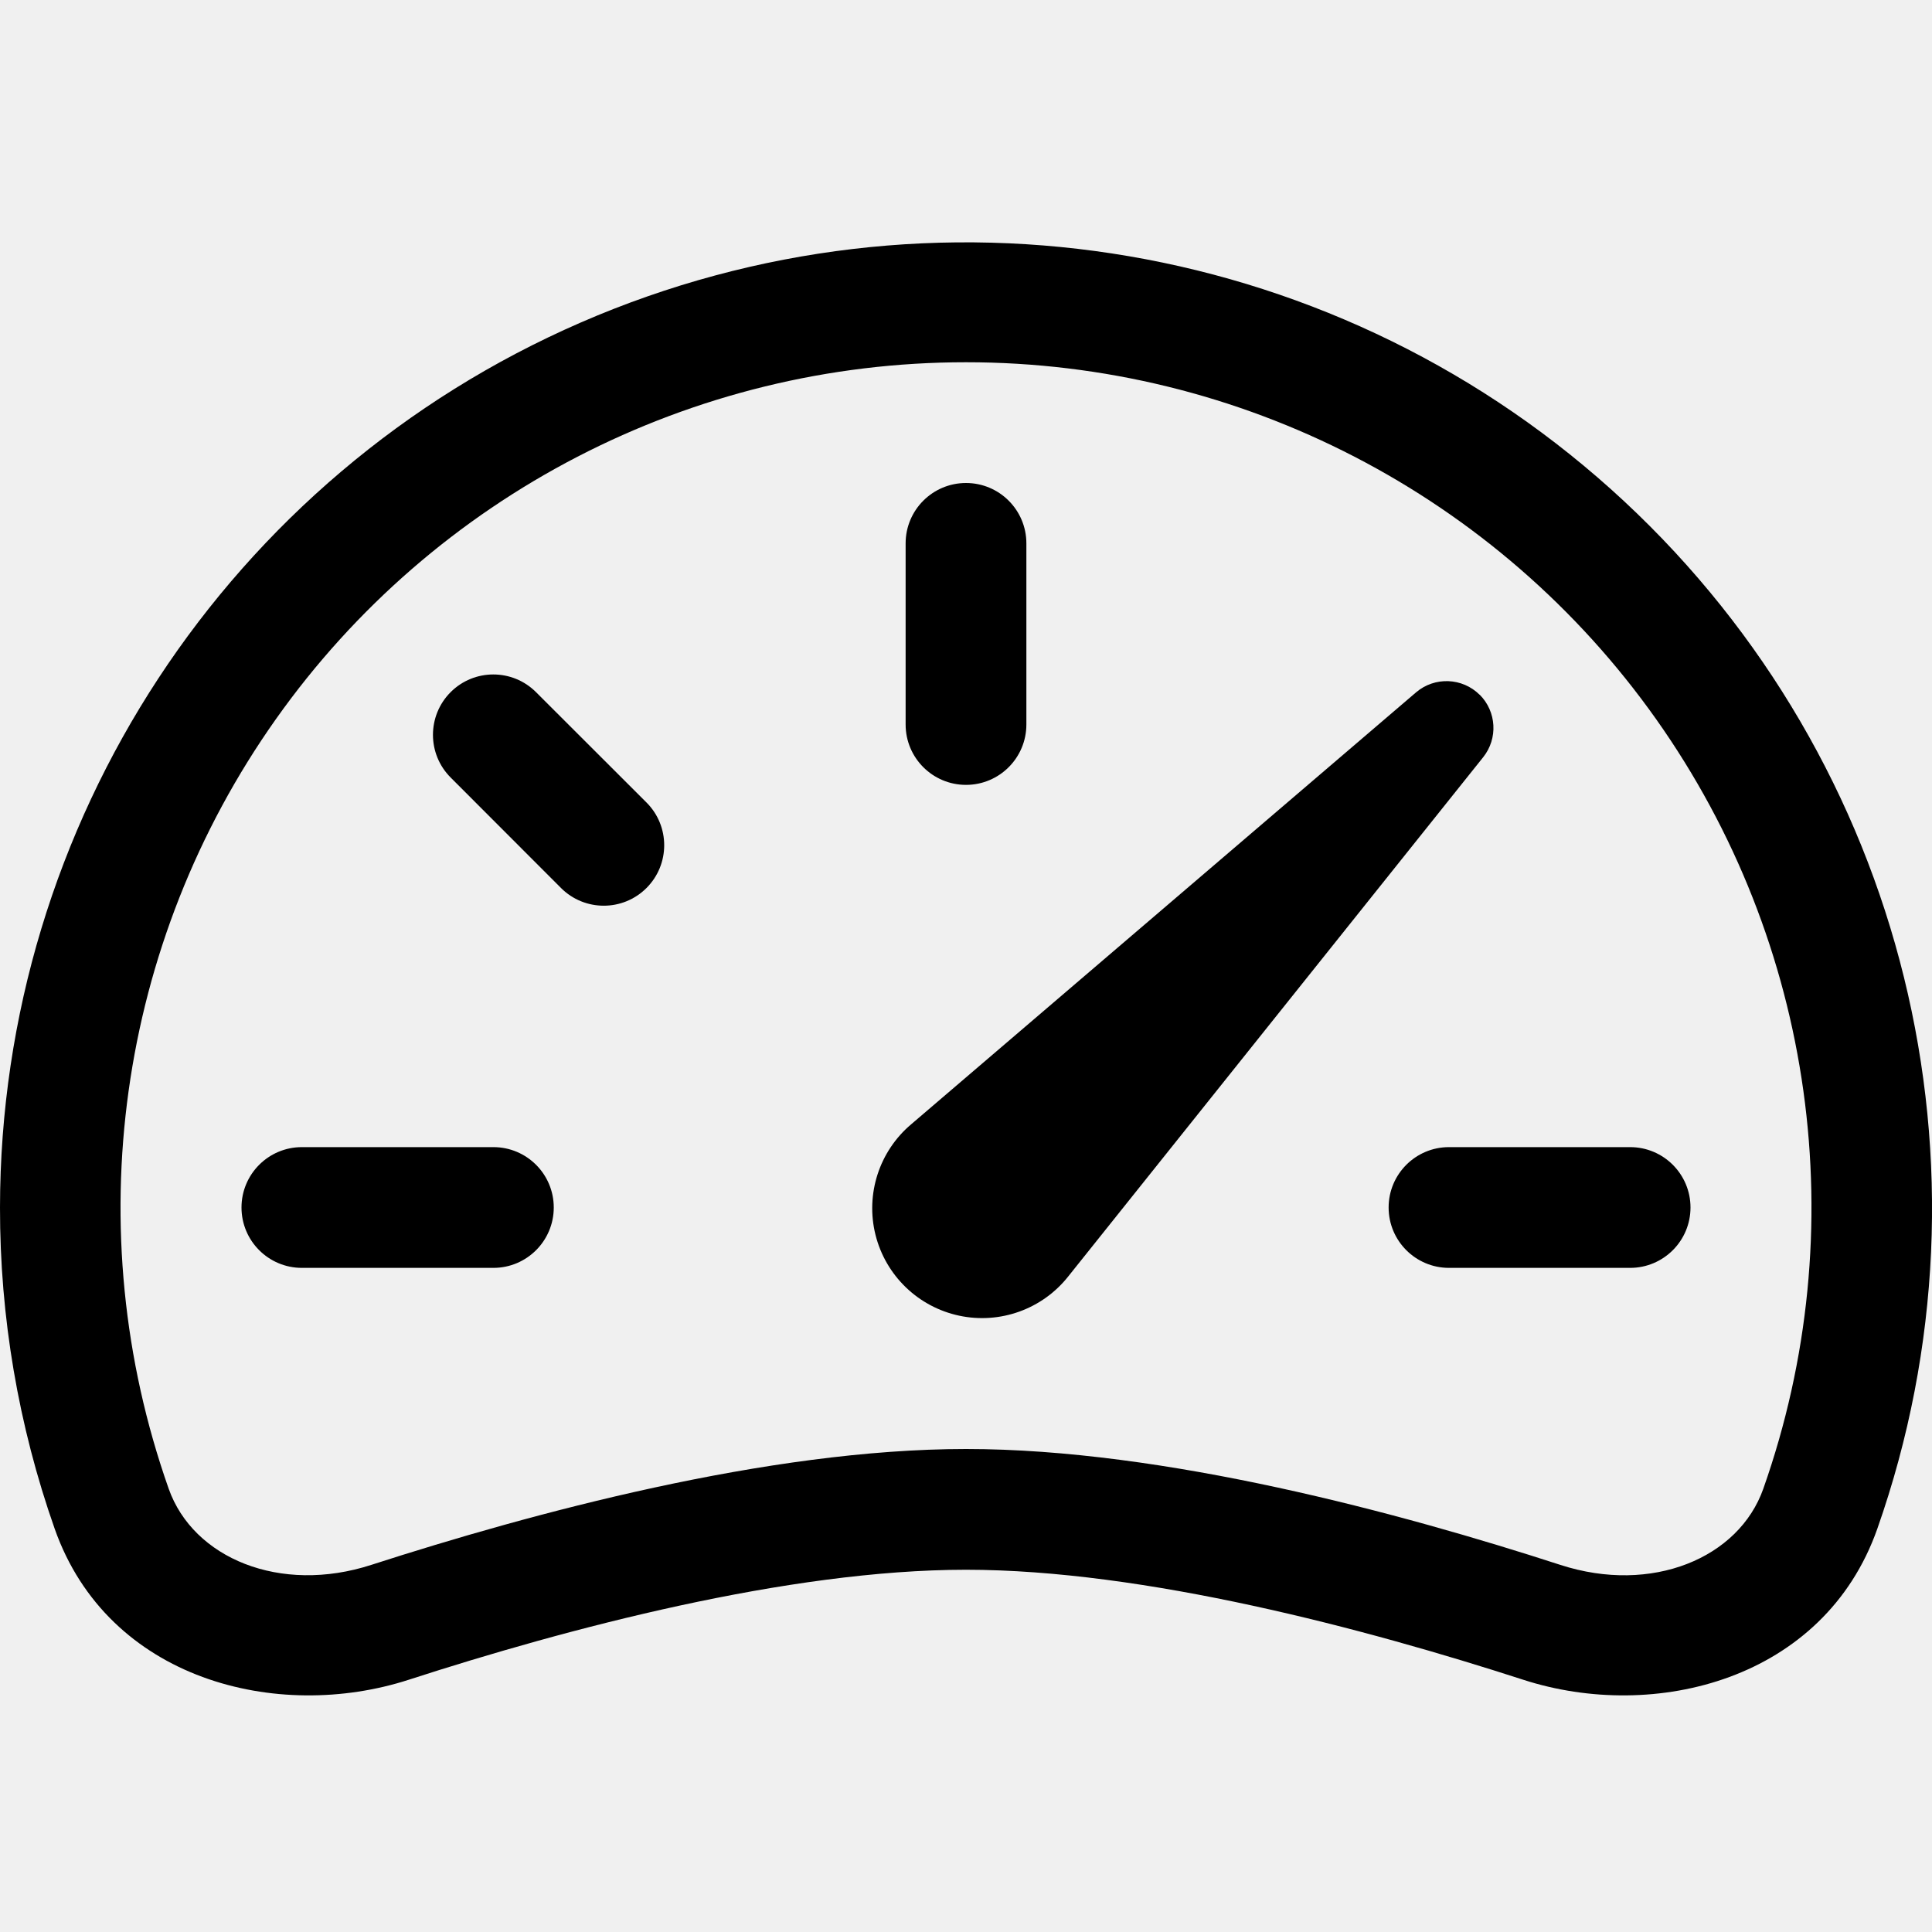
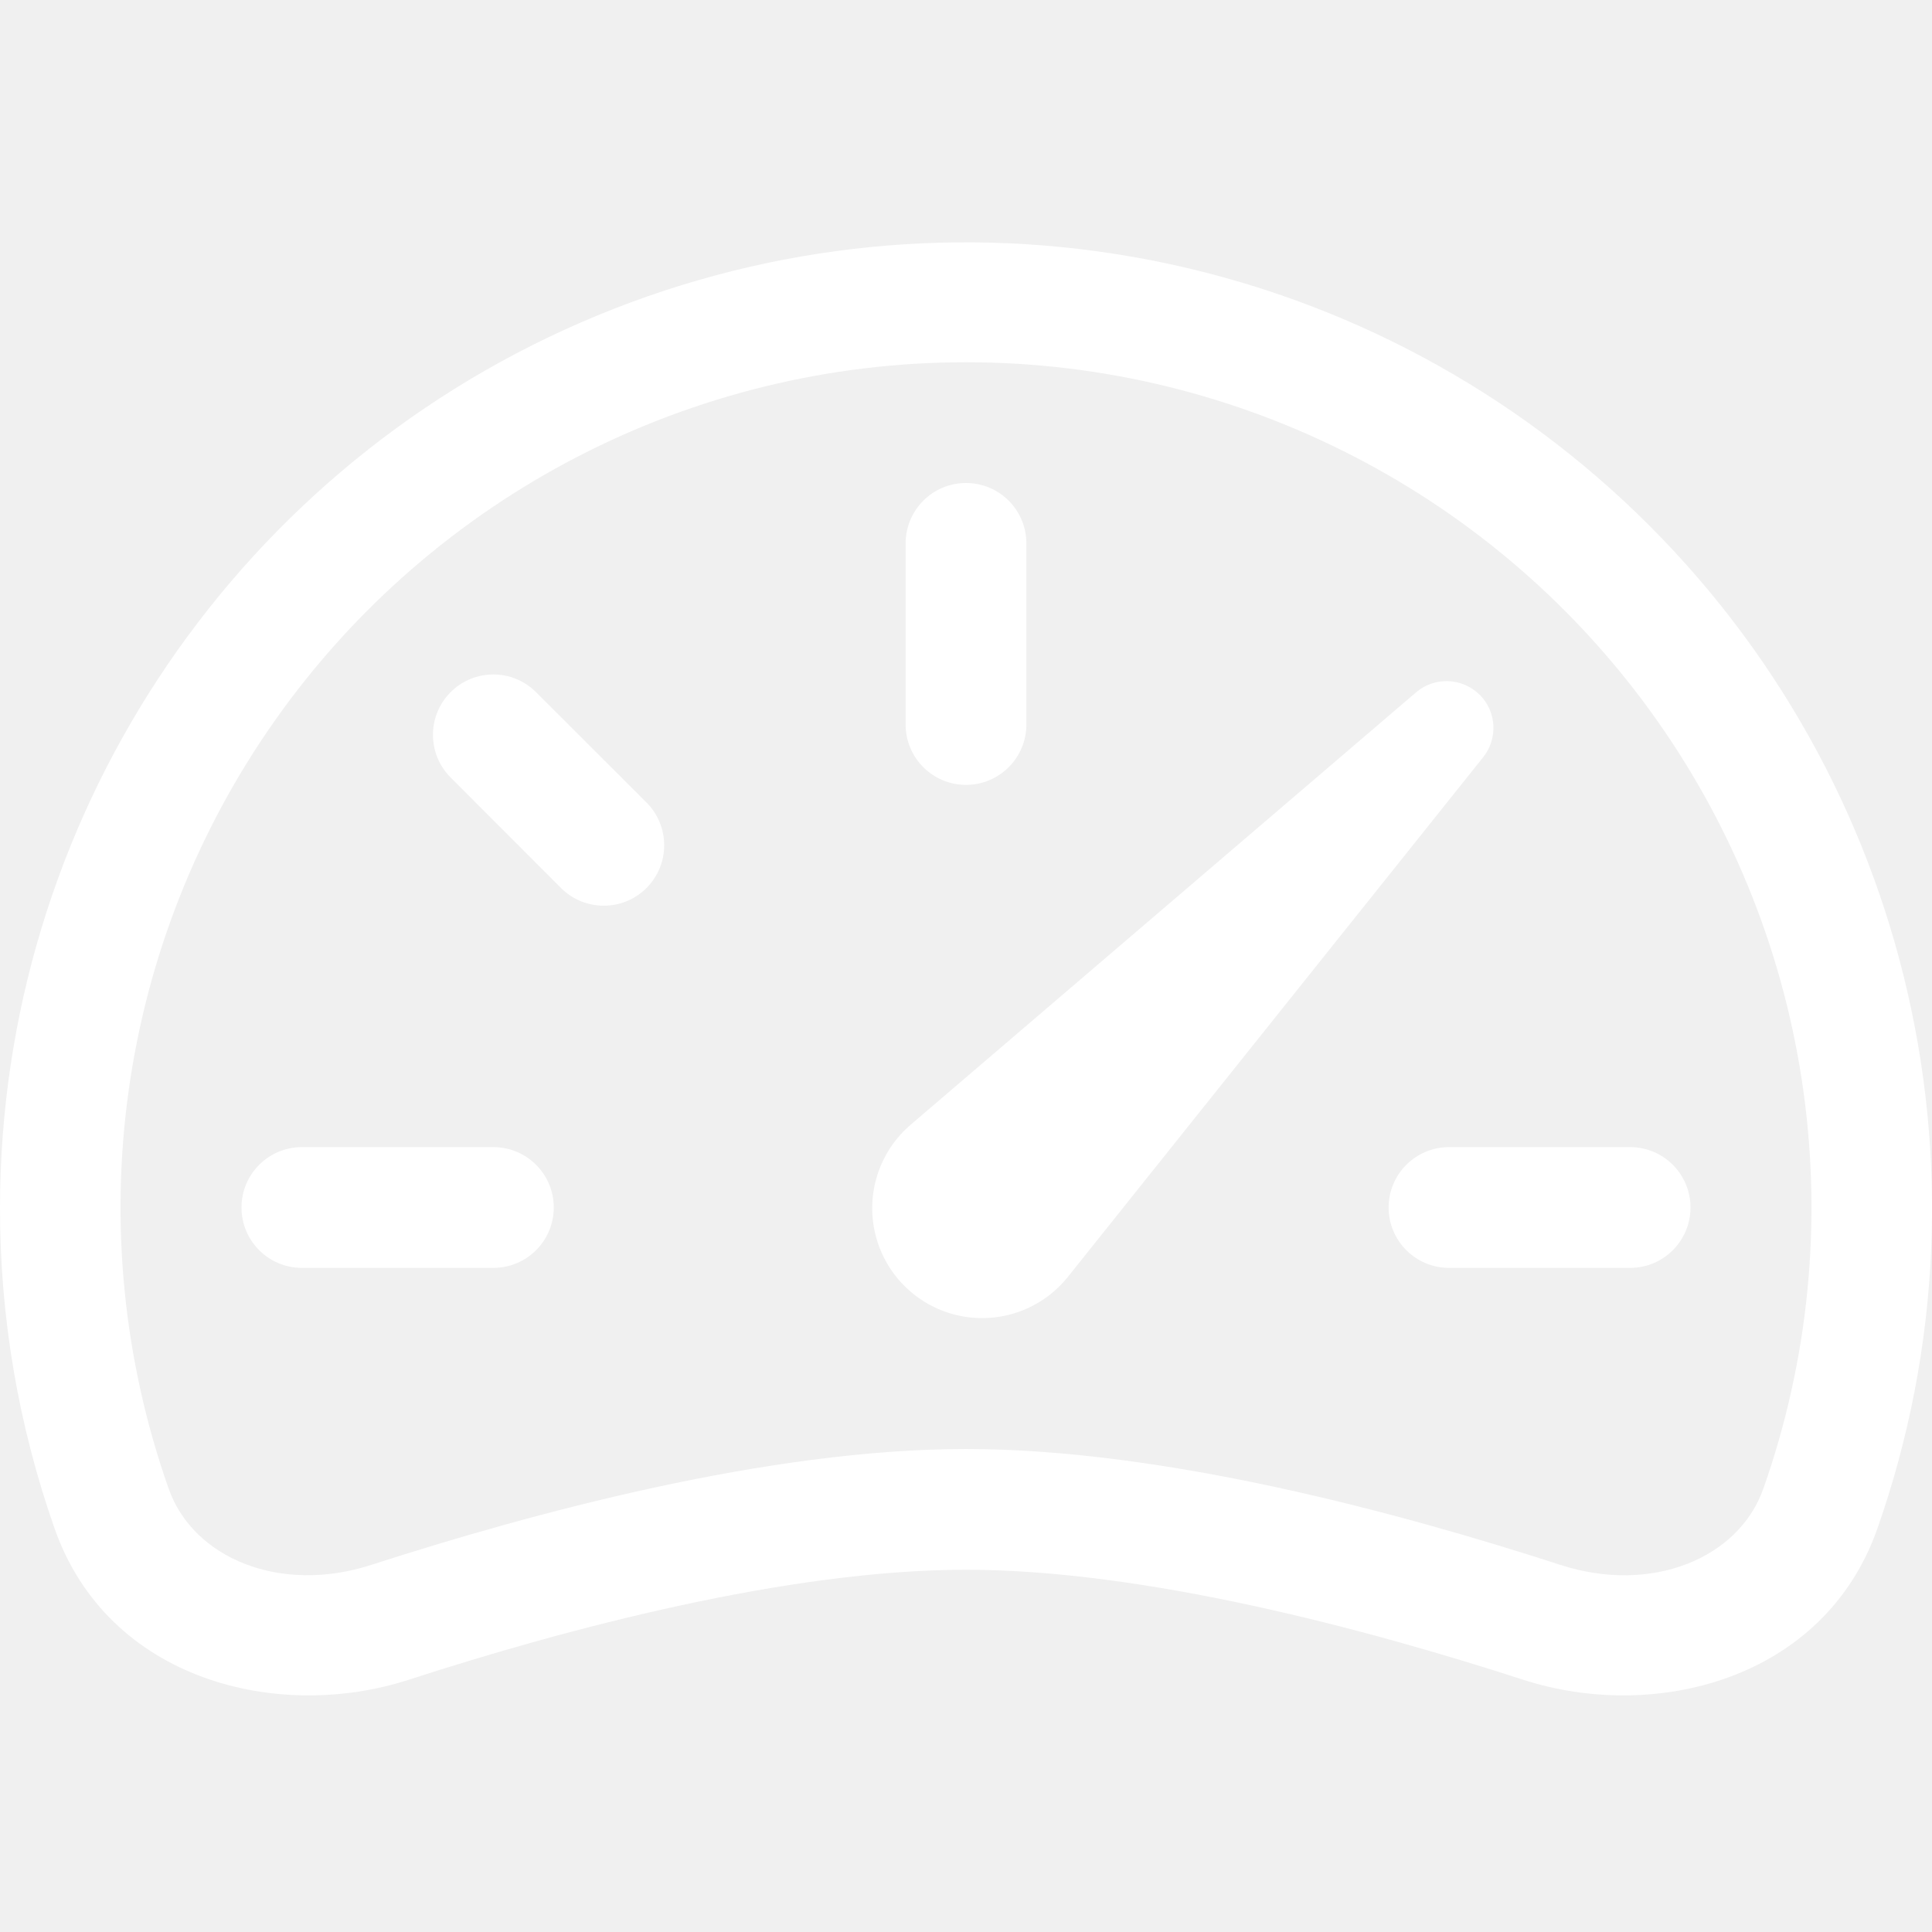
- <svg xmlns="http://www.w3.org/2000/svg" width="16" height="16" fill="currentColor" class="bi bi-speedometer2" viewBox="0 0 16 16">
+ <svg xmlns="http://www.w3.org/2000/svg" width="16" height="16" fill="#ffffff" class="bi bi-speedometer2" viewBox="0 0 16 16">
  <path d="M8 4a.5.5 0 0 1 .5.5V6a.5.5 0 0 1-1 0V4.5A.5.5 0 0 1 8 4zM3.732 5.732a.5.5 0 0 1 .707 0l.915.914a.5.5 0 1 1-.708.708l-.914-.915a.5.5 0 0 1 0-.707zM2 10a.5.5 0 0 1 .5-.5h1.586a.5.5 0 0 1 0 1H2.5A.5.5 0 0 1 2 10zm9.5 0a.5.5 0 0 1 .5-.5h1.5a.5.5 0 0 1 0 1H12a.5.5 0 0 1-.5-.5zm.754-4.246a.389.389 0 0 0-.527-.02L7.547 9.31a.91.91 0 1 0 1.302 1.258l3.434-4.297a.389.389 0 0 0-.029-.518z" />
  <path fill-rule="evenodd" d="M0 10a8 8 0 1 1 15.547 2.661c-.442 1.253-1.845 1.602-2.932 1.25C11.309 13.488 9.475 13 8 13c-1.474 0-3.31.488-4.615.911-1.087.352-2.49.003-2.932-1.25A7.988 7.988 0 0 1 0 10zm8-7a7 7 0 0 0-6.603 9.329c.203.575.923.876 1.68.63C4.397 12.533 6.358 12 8 12s3.604.532 4.923.96c.757.245 1.477-.056 1.68-.631A7 7 0 0 0 8 3z" />
</svg>
